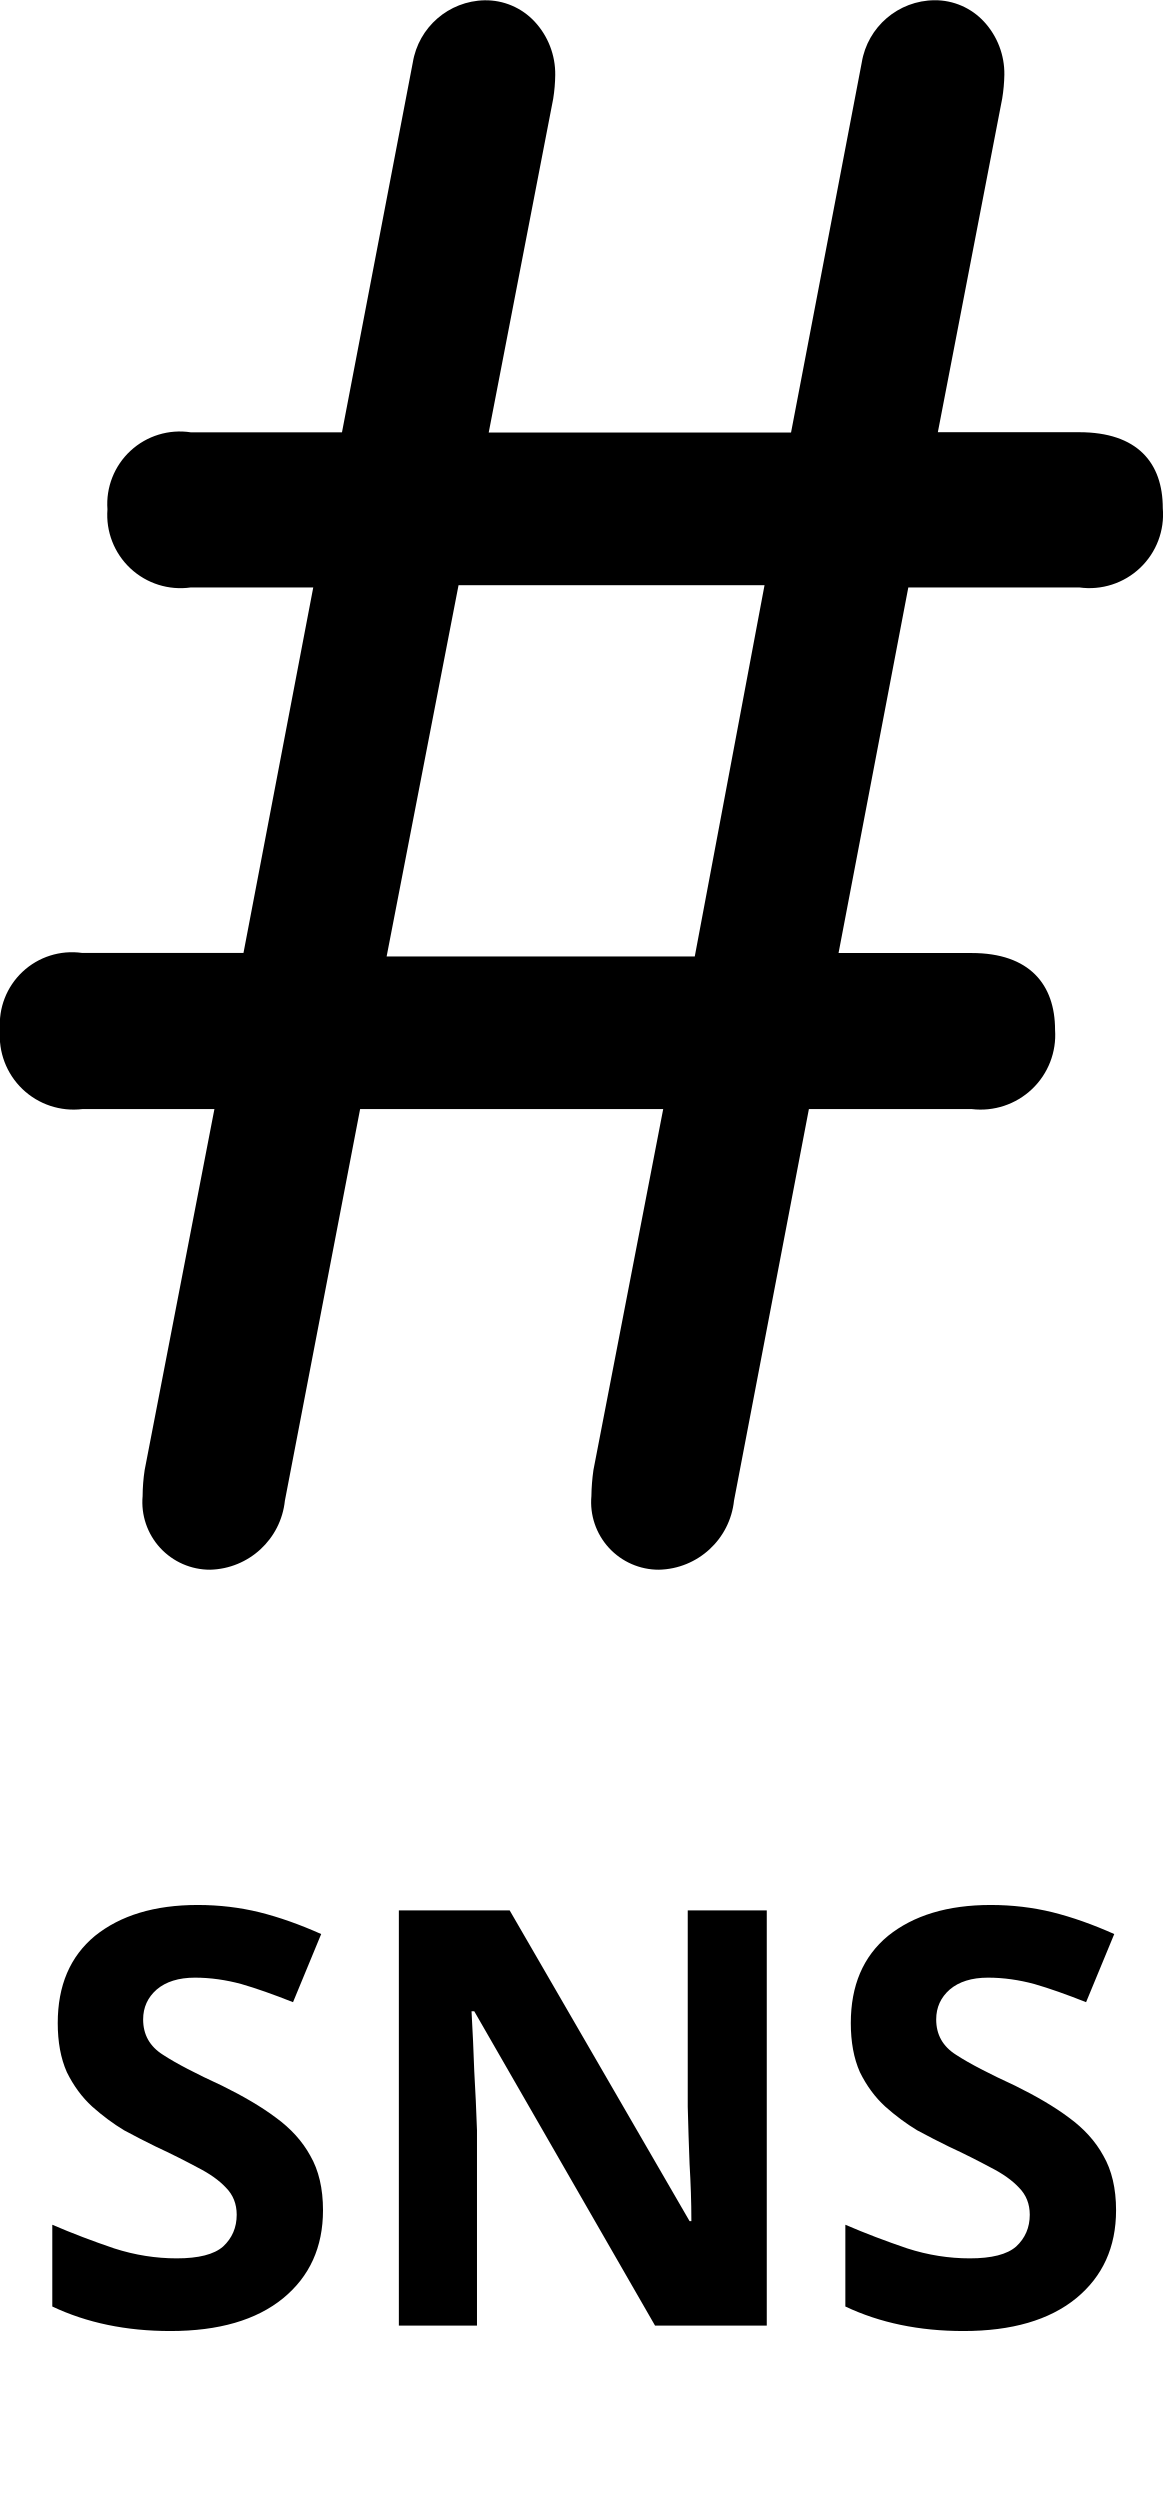
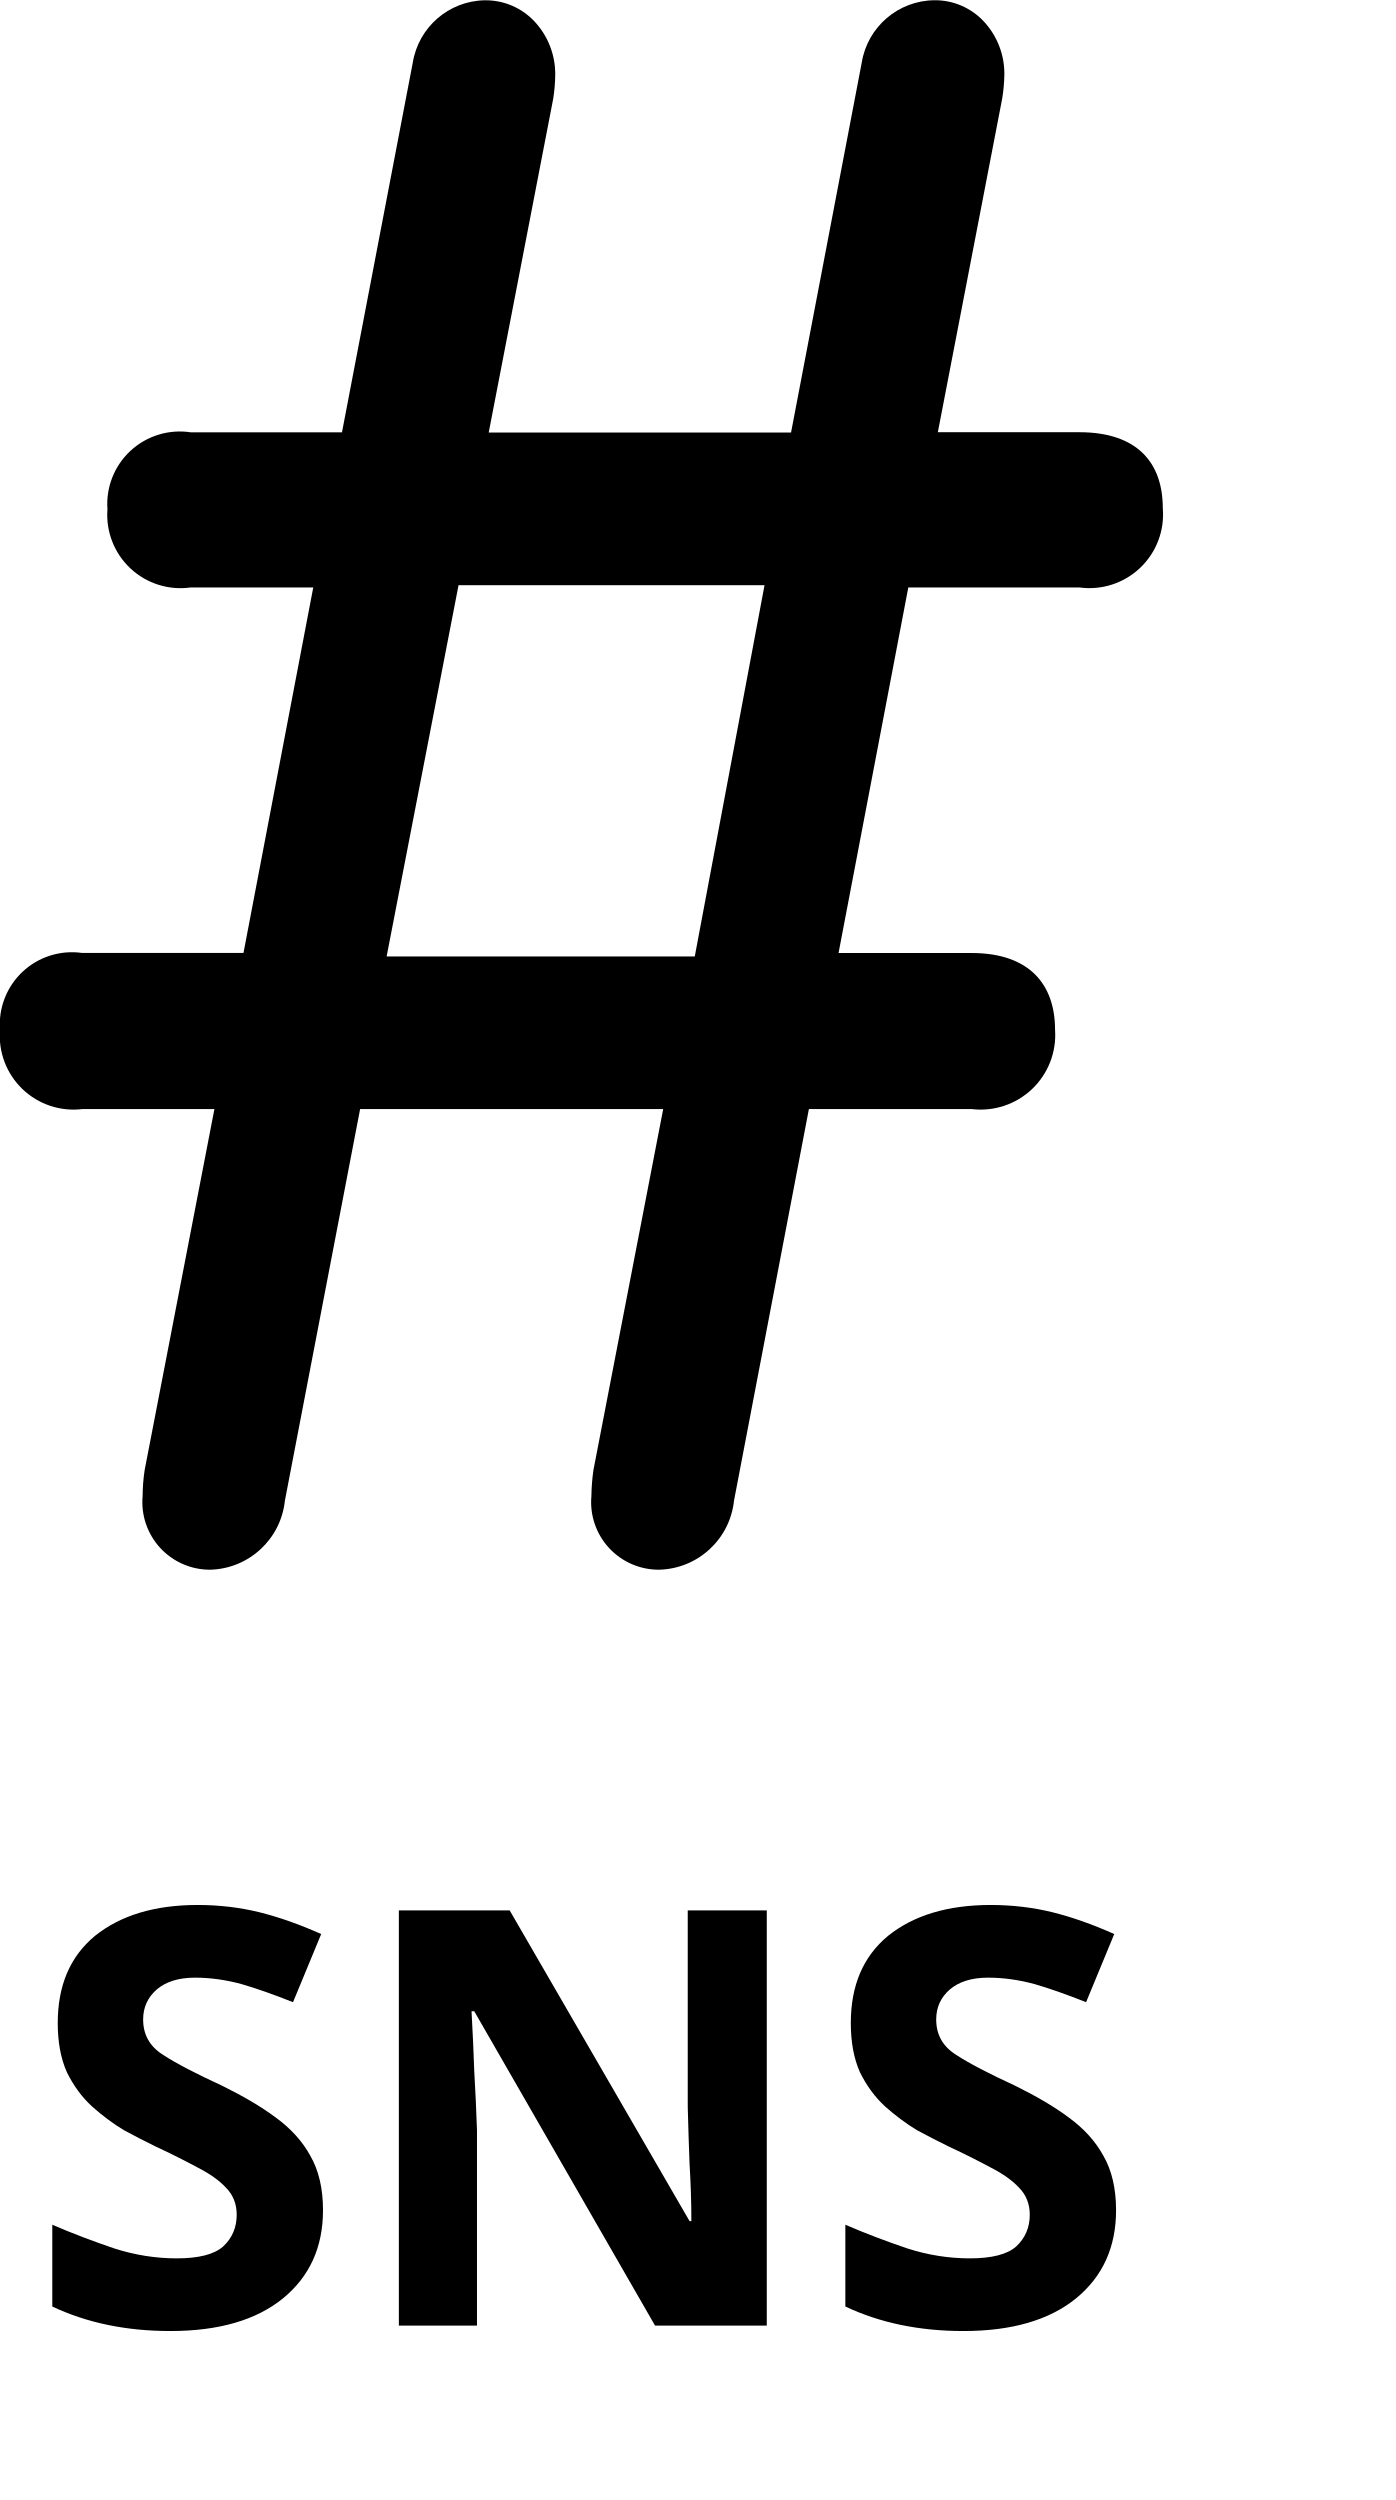
- <svg xmlns="http://www.w3.org/2000/svg" width="20.001" height="43" viewBox="0 0 20.001 43">
+ <svg xmlns="http://www.w3.org/2000/svg" width="24.001" height="43" viewBox="0 0 24.001 43">
  <g id="グループ_382" data-name="グループ 382" transform="translate(-292 -7)">
    <path id="パス_735" data-name="パス 735" d="M19.207,30.909a3.52,3.52,0,0,0-.035.448,1.162,1.162,0,0,0,1.162,1.266,1.328,1.328,0,0,0,1.291-1.188L22.913,24.7h2.8a1.283,1.283,0,0,0,1.434-1.363c0-.777-.437-1.321-1.434-1.321h-2.29l1.2-6.288h2.941A1.267,1.267,0,0,0,29,14.364c0-.78-.437-1.306-1.437-1.306H25.131l1.107-5.74a2.823,2.823,0,0,0,.037-.409A1.319,1.319,0,0,0,25.928,6a1.146,1.146,0,0,0-.853-.372A1.278,1.278,0,0,0,23.822,6.7l-1.216,6.363h-5.2l1.109-5.74a2.825,2.825,0,0,0,.035-.409,1.323,1.323,0,0,0-.354-.918,1.149,1.149,0,0,0-.862-.367A1.277,1.277,0,0,0,16.1,6.7L14.882,13.06h-2.6a1.248,1.248,0,0,0-1.434,1.325,1.26,1.26,0,0,0,1.434,1.343h2.106l-1.2,6.286h-2.78A1.241,1.241,0,0,0,9,23.338,1.269,1.269,0,0,0,10.419,24.7h2.269l-1.2,6.209a3.133,3.133,0,0,0-.035.448,1.162,1.162,0,0,0,1.162,1.266A1.326,1.326,0,0,0,13.9,31.436L15.194,24.7h5.213l-1.2,6.209Zm-2.325-15.22h5.268l-1.2,6.386h-5.3l1.237-6.386Z" transform="translate(283 1.376)" />
    <text id="SNS" transform="translate(302.001 47)" font-size="10" font-family="HiraKakuProN-W3, 游ゴシック体, Yu Gothic, YuGothic, メイリオ, Meiryo" font-weight="700">
      <tspan x="-9.556" y="0">SNS</tspan>
    </text>
  </g>
</svg>
